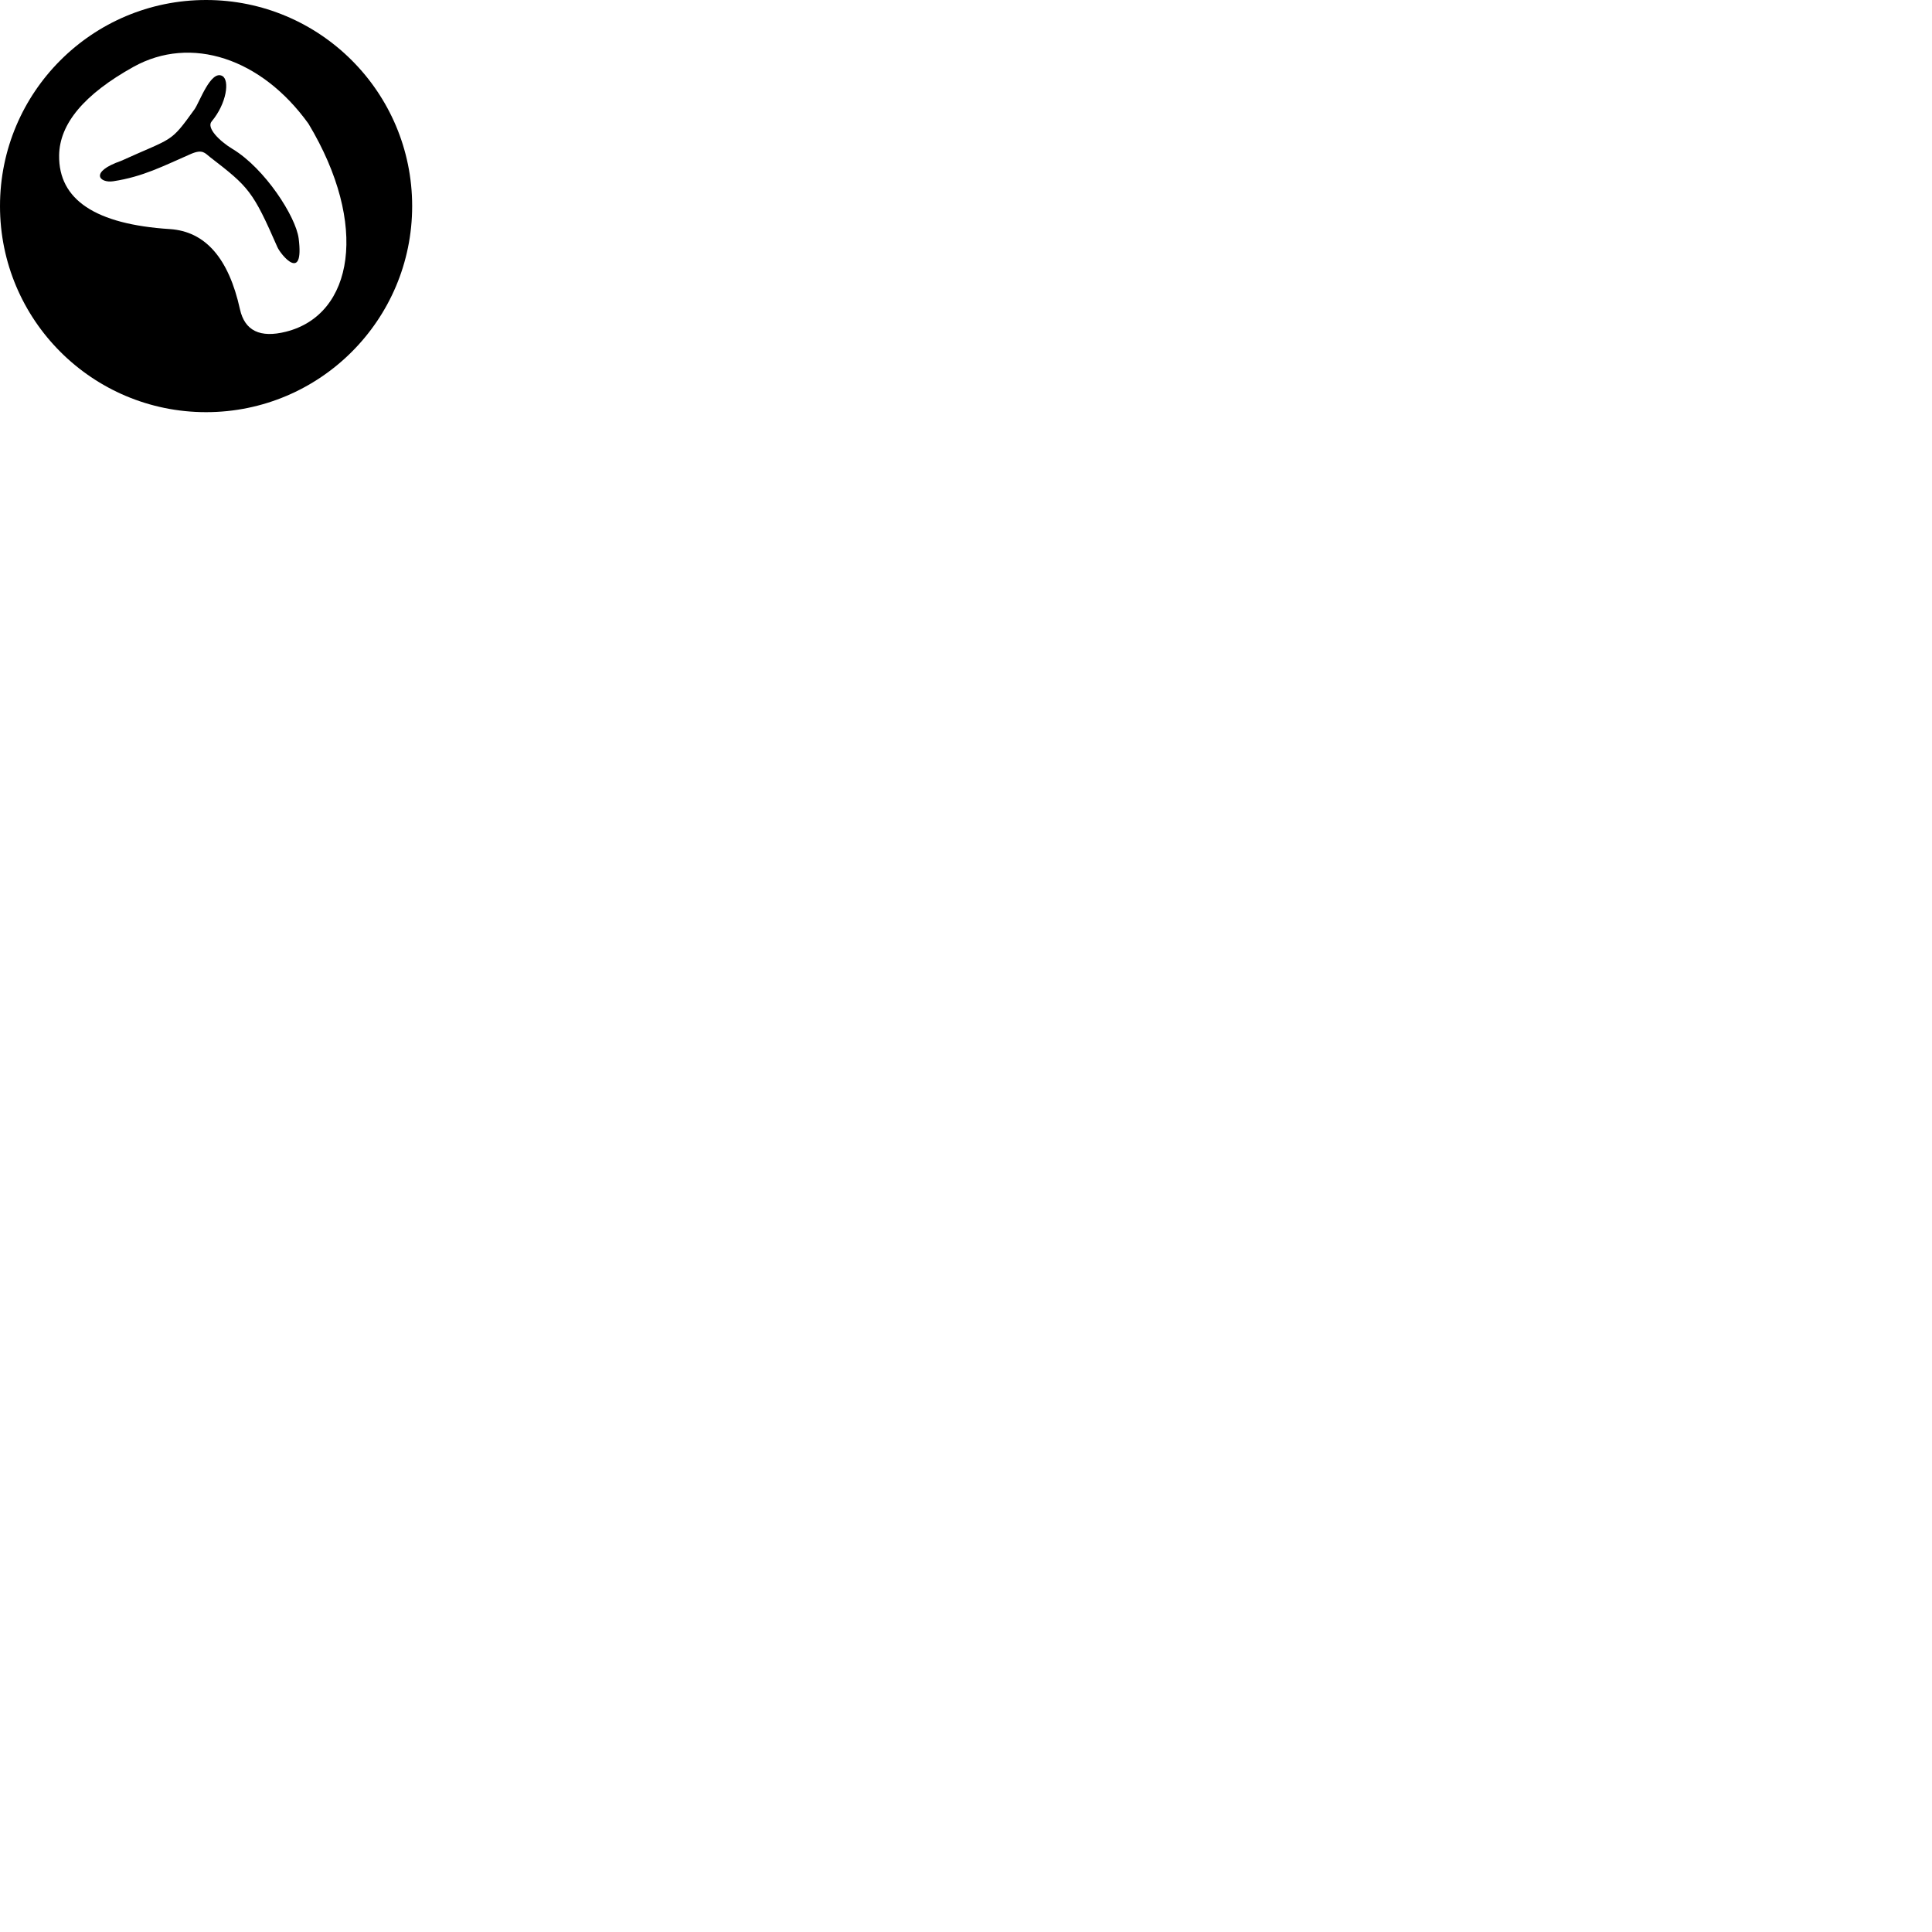
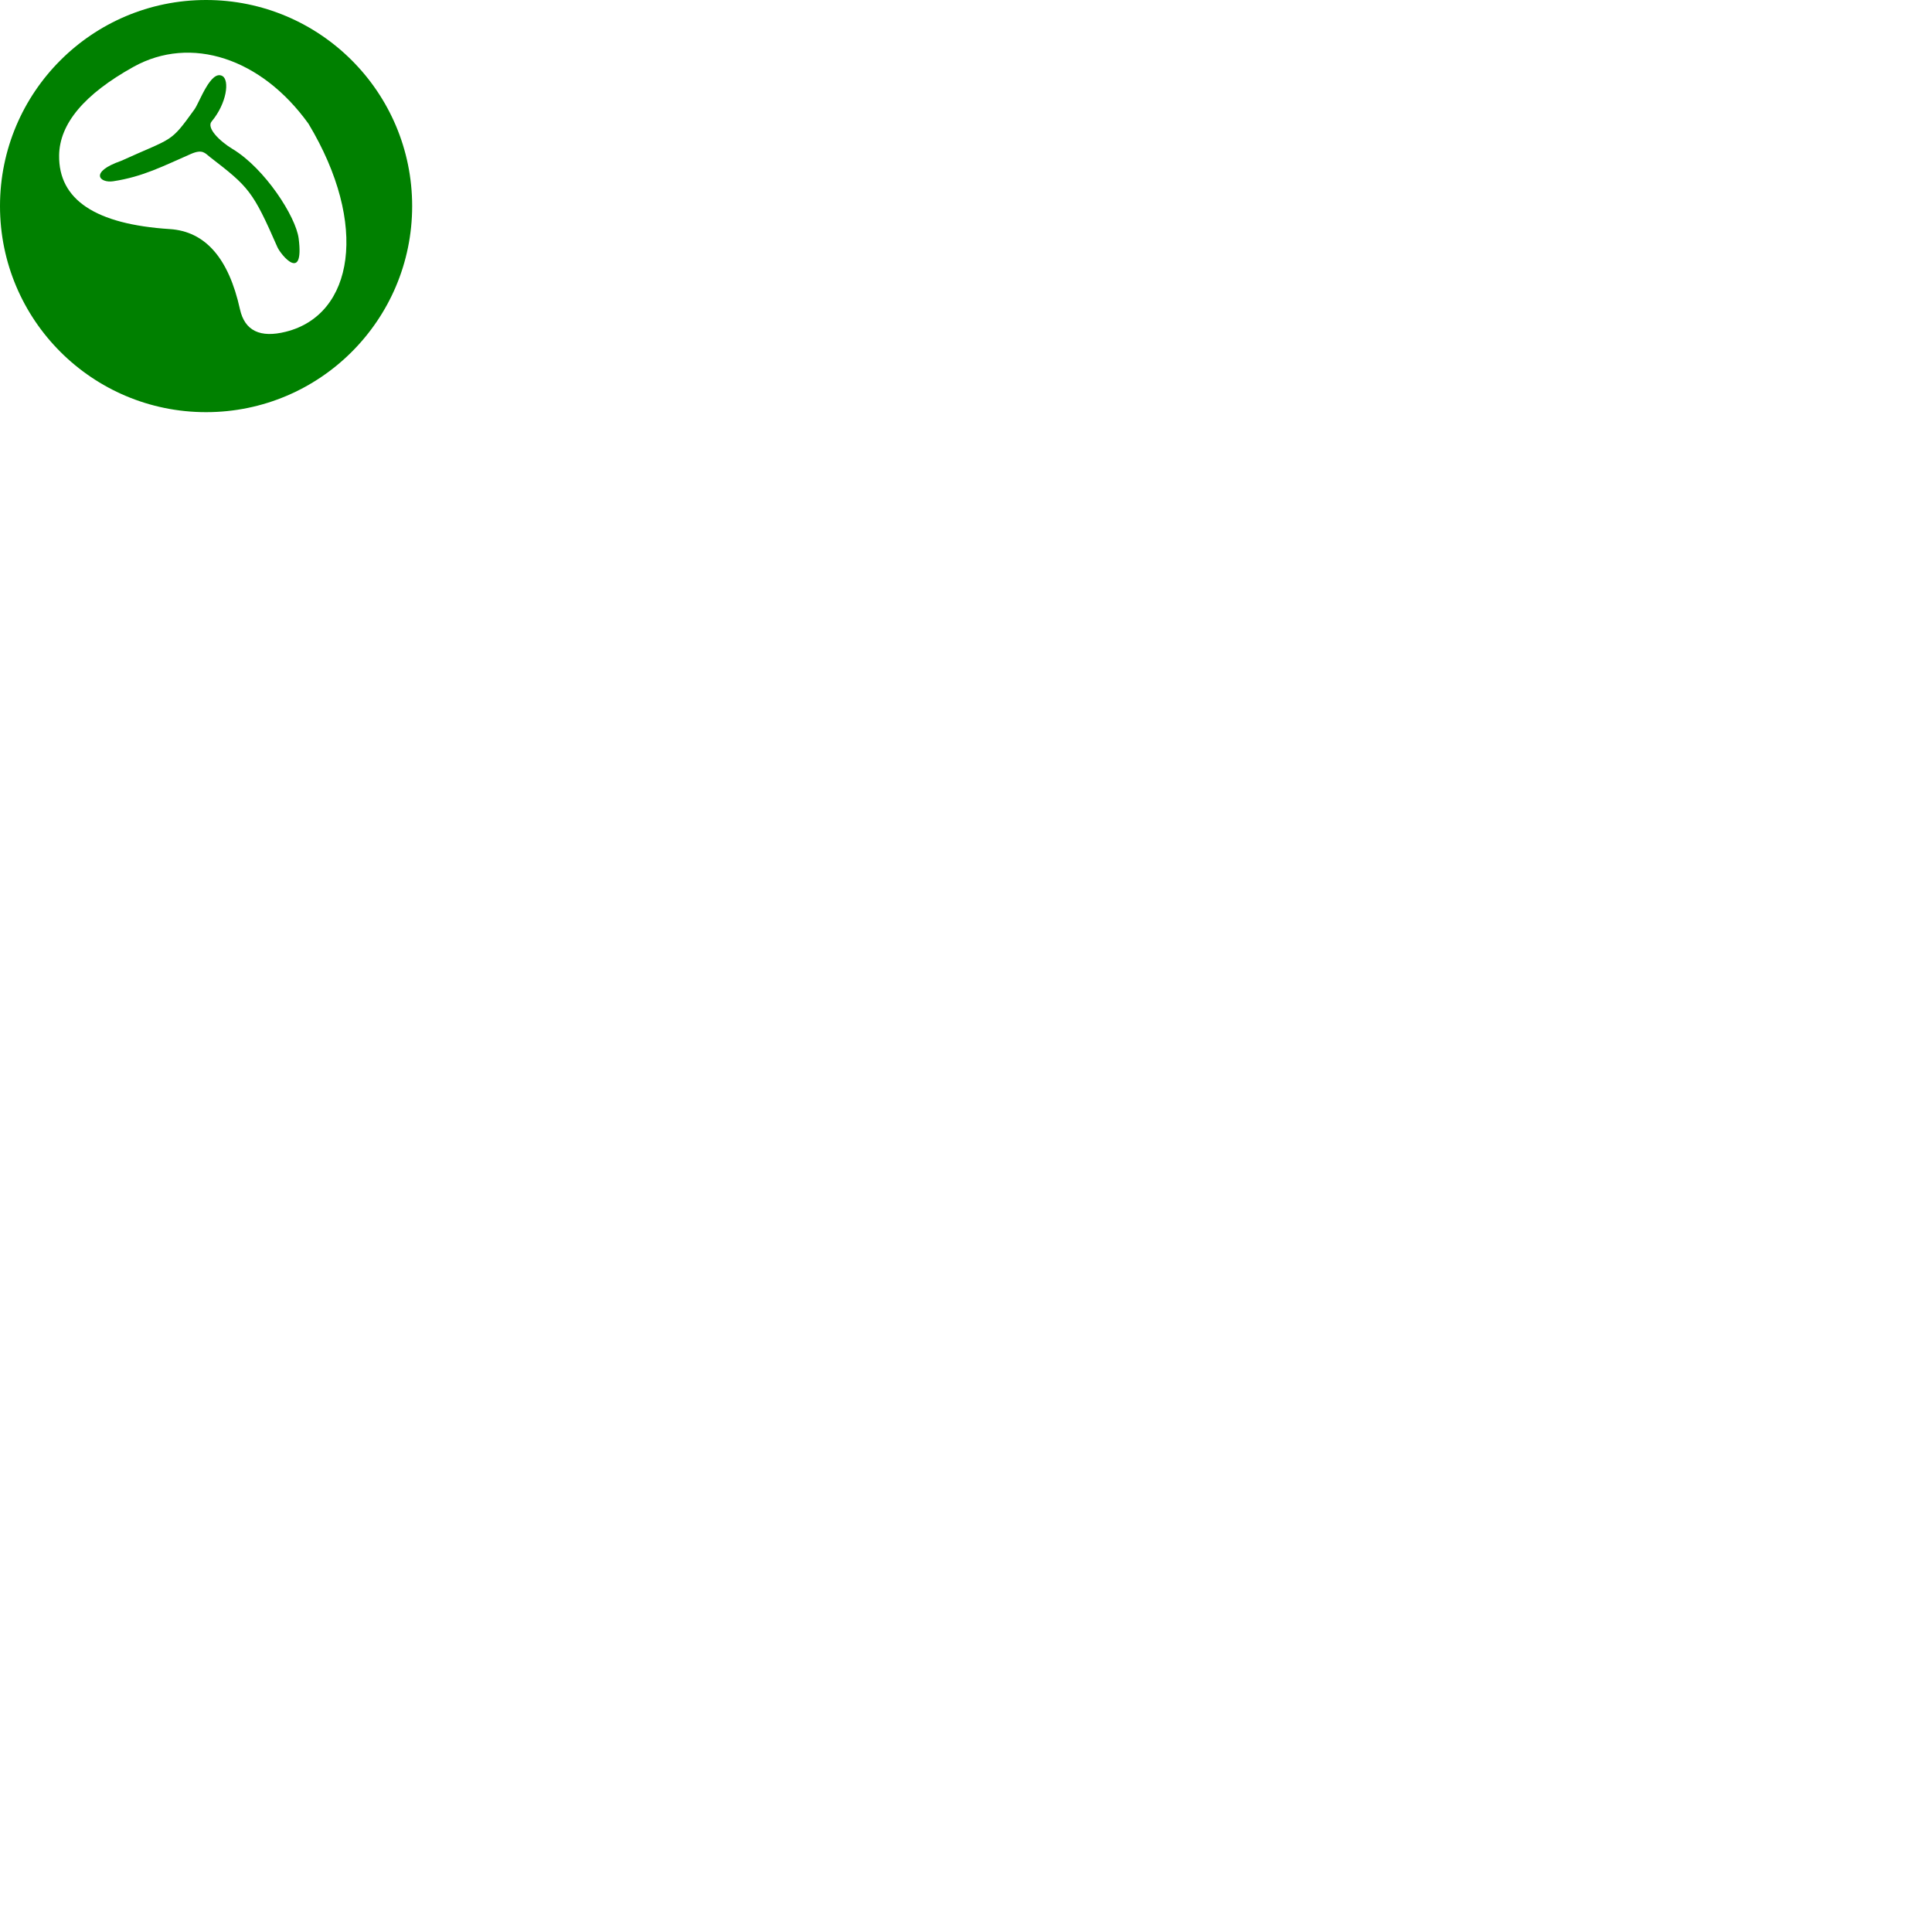
<svg xmlns="http://www.w3.org/2000/svg" id="umami" viewBox="0 0 150 150">
+   <defs>
+     <style>
+       path {
+         animation: draw 4s forwards;
+         stroke: black;
+         fill: green;
+         stroke-dasharray: 300;
+         stroke-dashoffset: 300;
+       }
+ 
+       @keyframes draw {
+         to {
+           stroke-dashoffset: 0;
+         }
+       }
+     </style>
+   </defs>
  <path d="M18.061 11.571c-1.037-0.627-2.042-1.645-1.632-2.138 1.184-1.414 1.408-3.219 0.832-3.533-0.902-0.493-1.773 2.054-2.163 2.592-1.914 2.656-1.594 2.138-5.702 4-2.496 0.87-1.658 1.741-0.608 1.581 2.317-0.352 3.885-1.184 6.029-2.118 0.922-0.403 1.101-0.058 1.491 0.243 3.008 2.317 3.322 2.63 5.229 6.989 0.262 0.595 2.093 2.816 1.651-0.678-0.224-1.702-2.624-5.427-5.126-6.938z" />
  <path d="M16 0c-8.838 0-16 7.162-16 16s7.162 16 16 16 16-7.162 16-16-7.162-16-16-16zM22.202 25.754c-2.010 0.506-3.2-0.077-3.571-1.741-0.877-3.974-2.694-6.048-5.446-6.227-5.773-0.371-8.64-2.278-8.595-5.722 0.032-2.458 1.952-4.749 5.773-6.874 4.461-2.477 9.933-0.672 13.587 4.416 4.723 7.853 3.494 14.835-1.747 16.147z" />
</svg>
